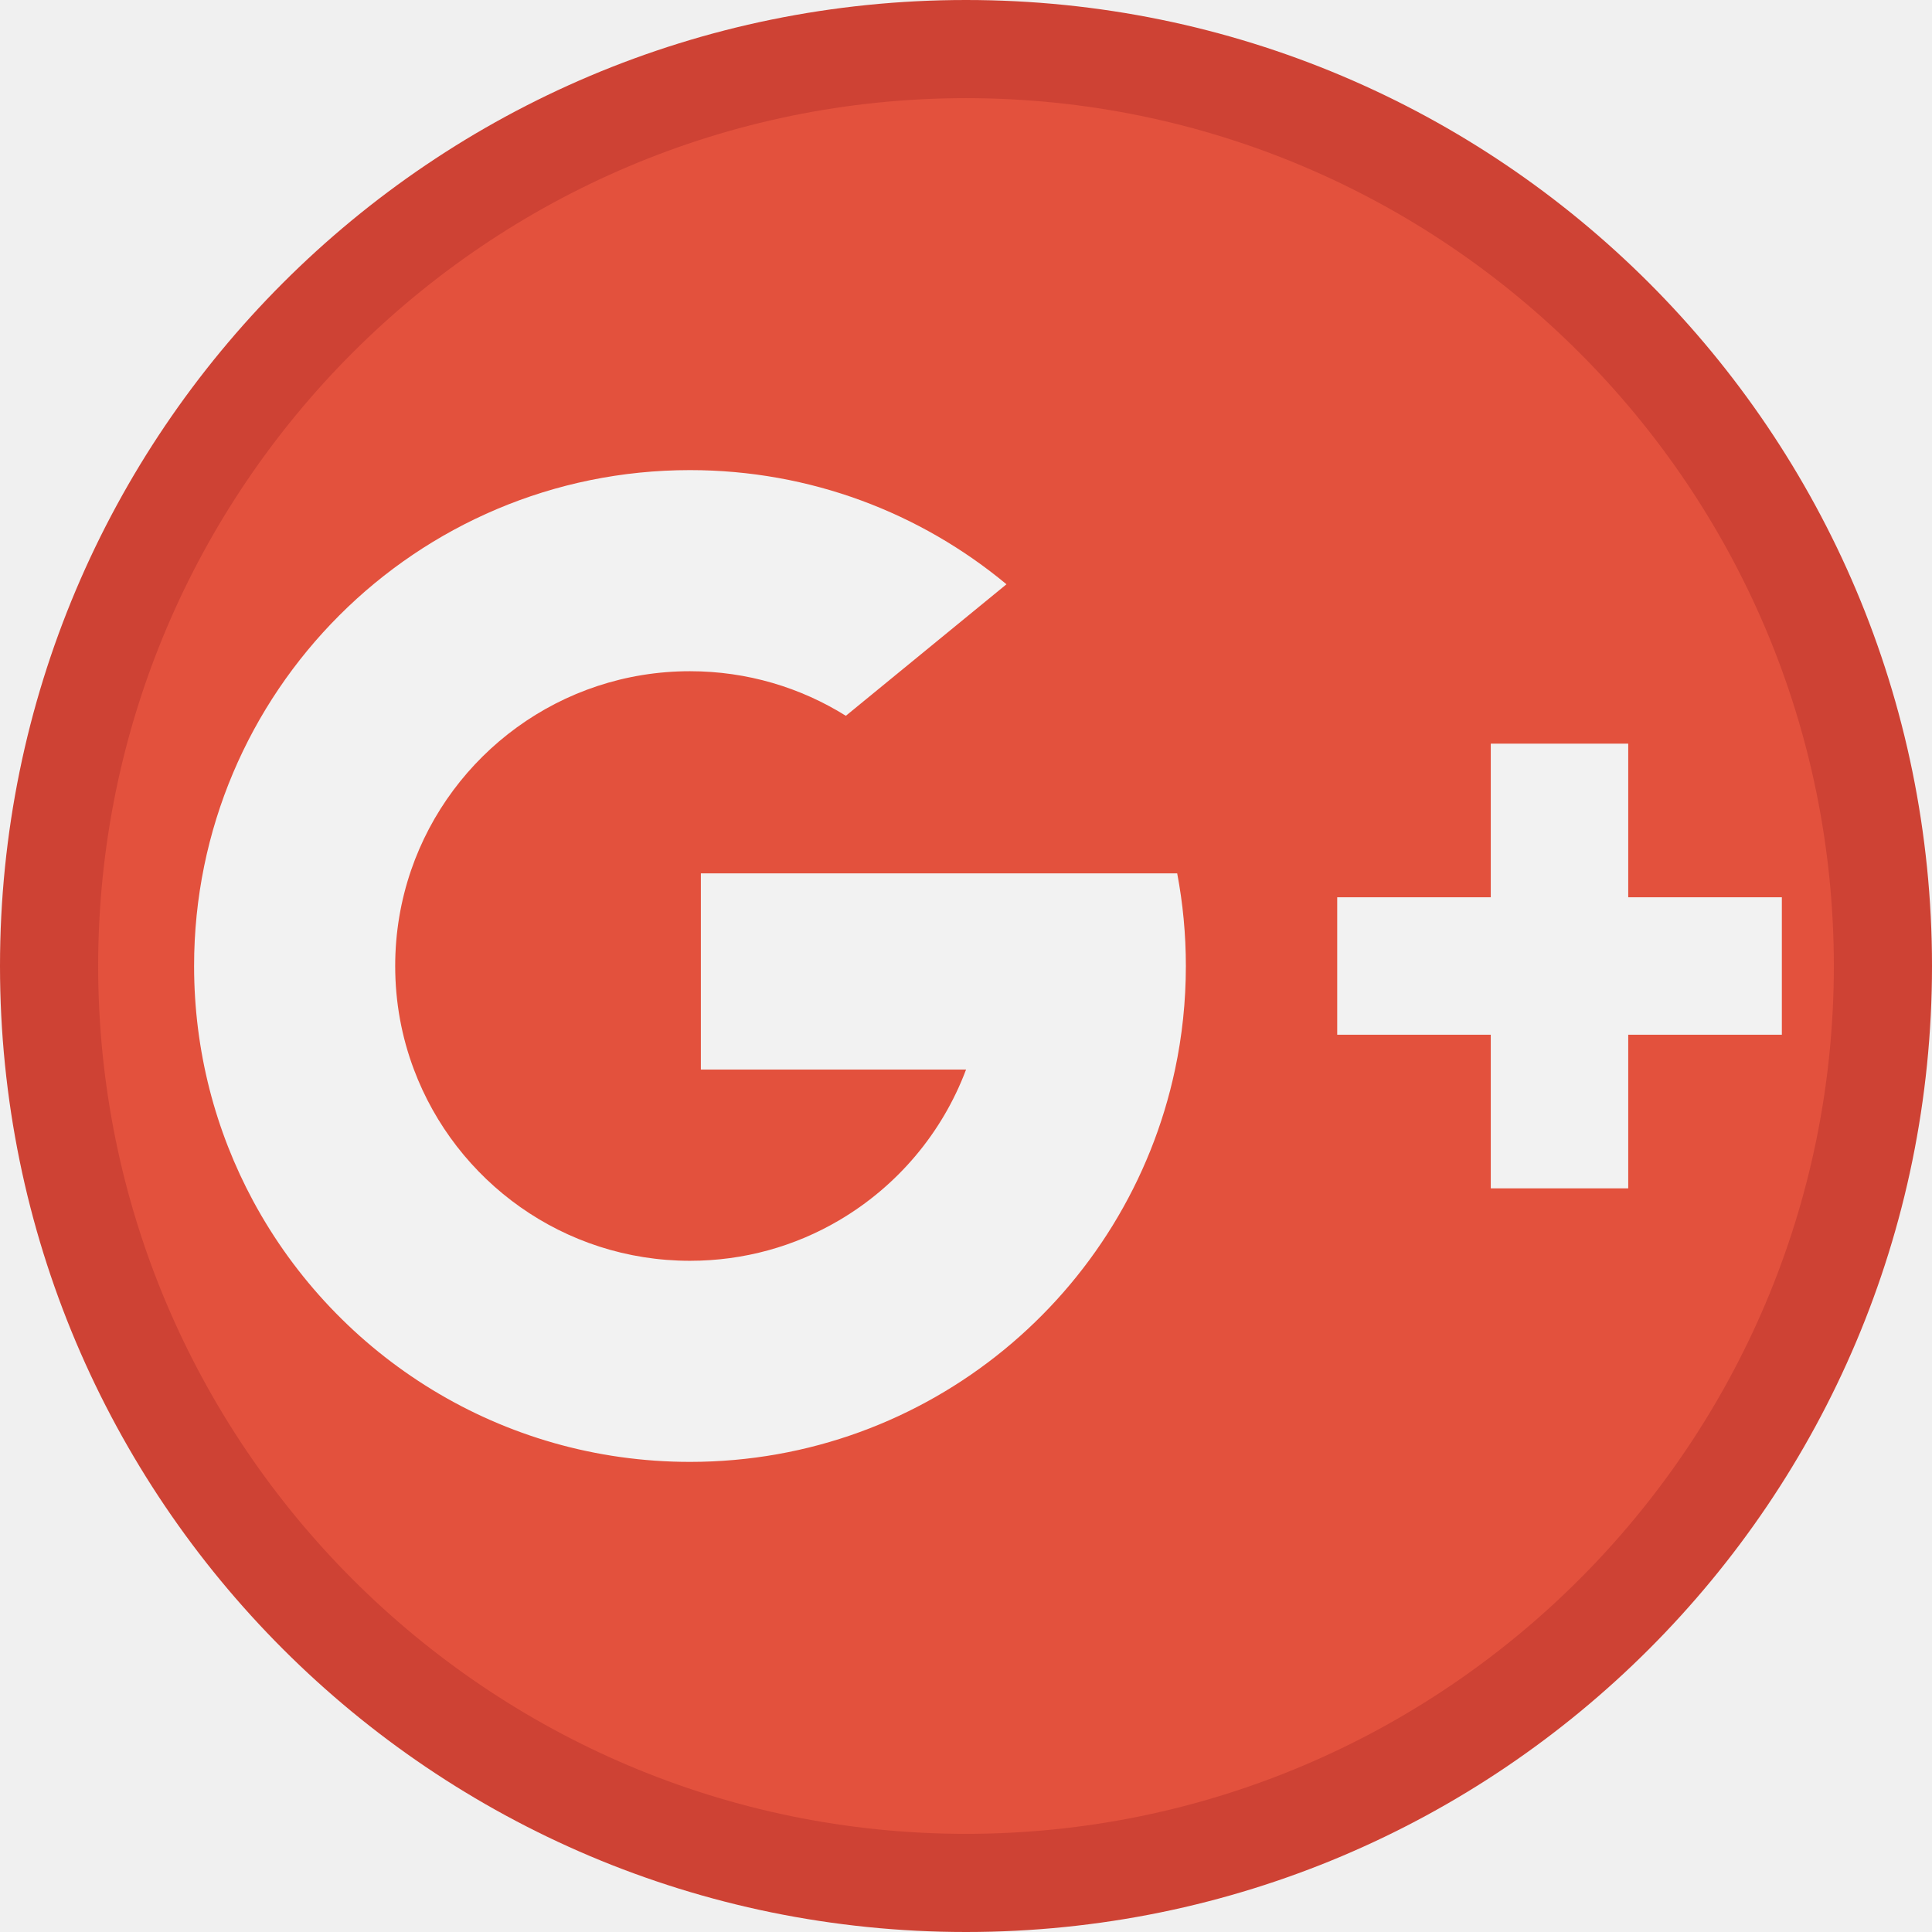
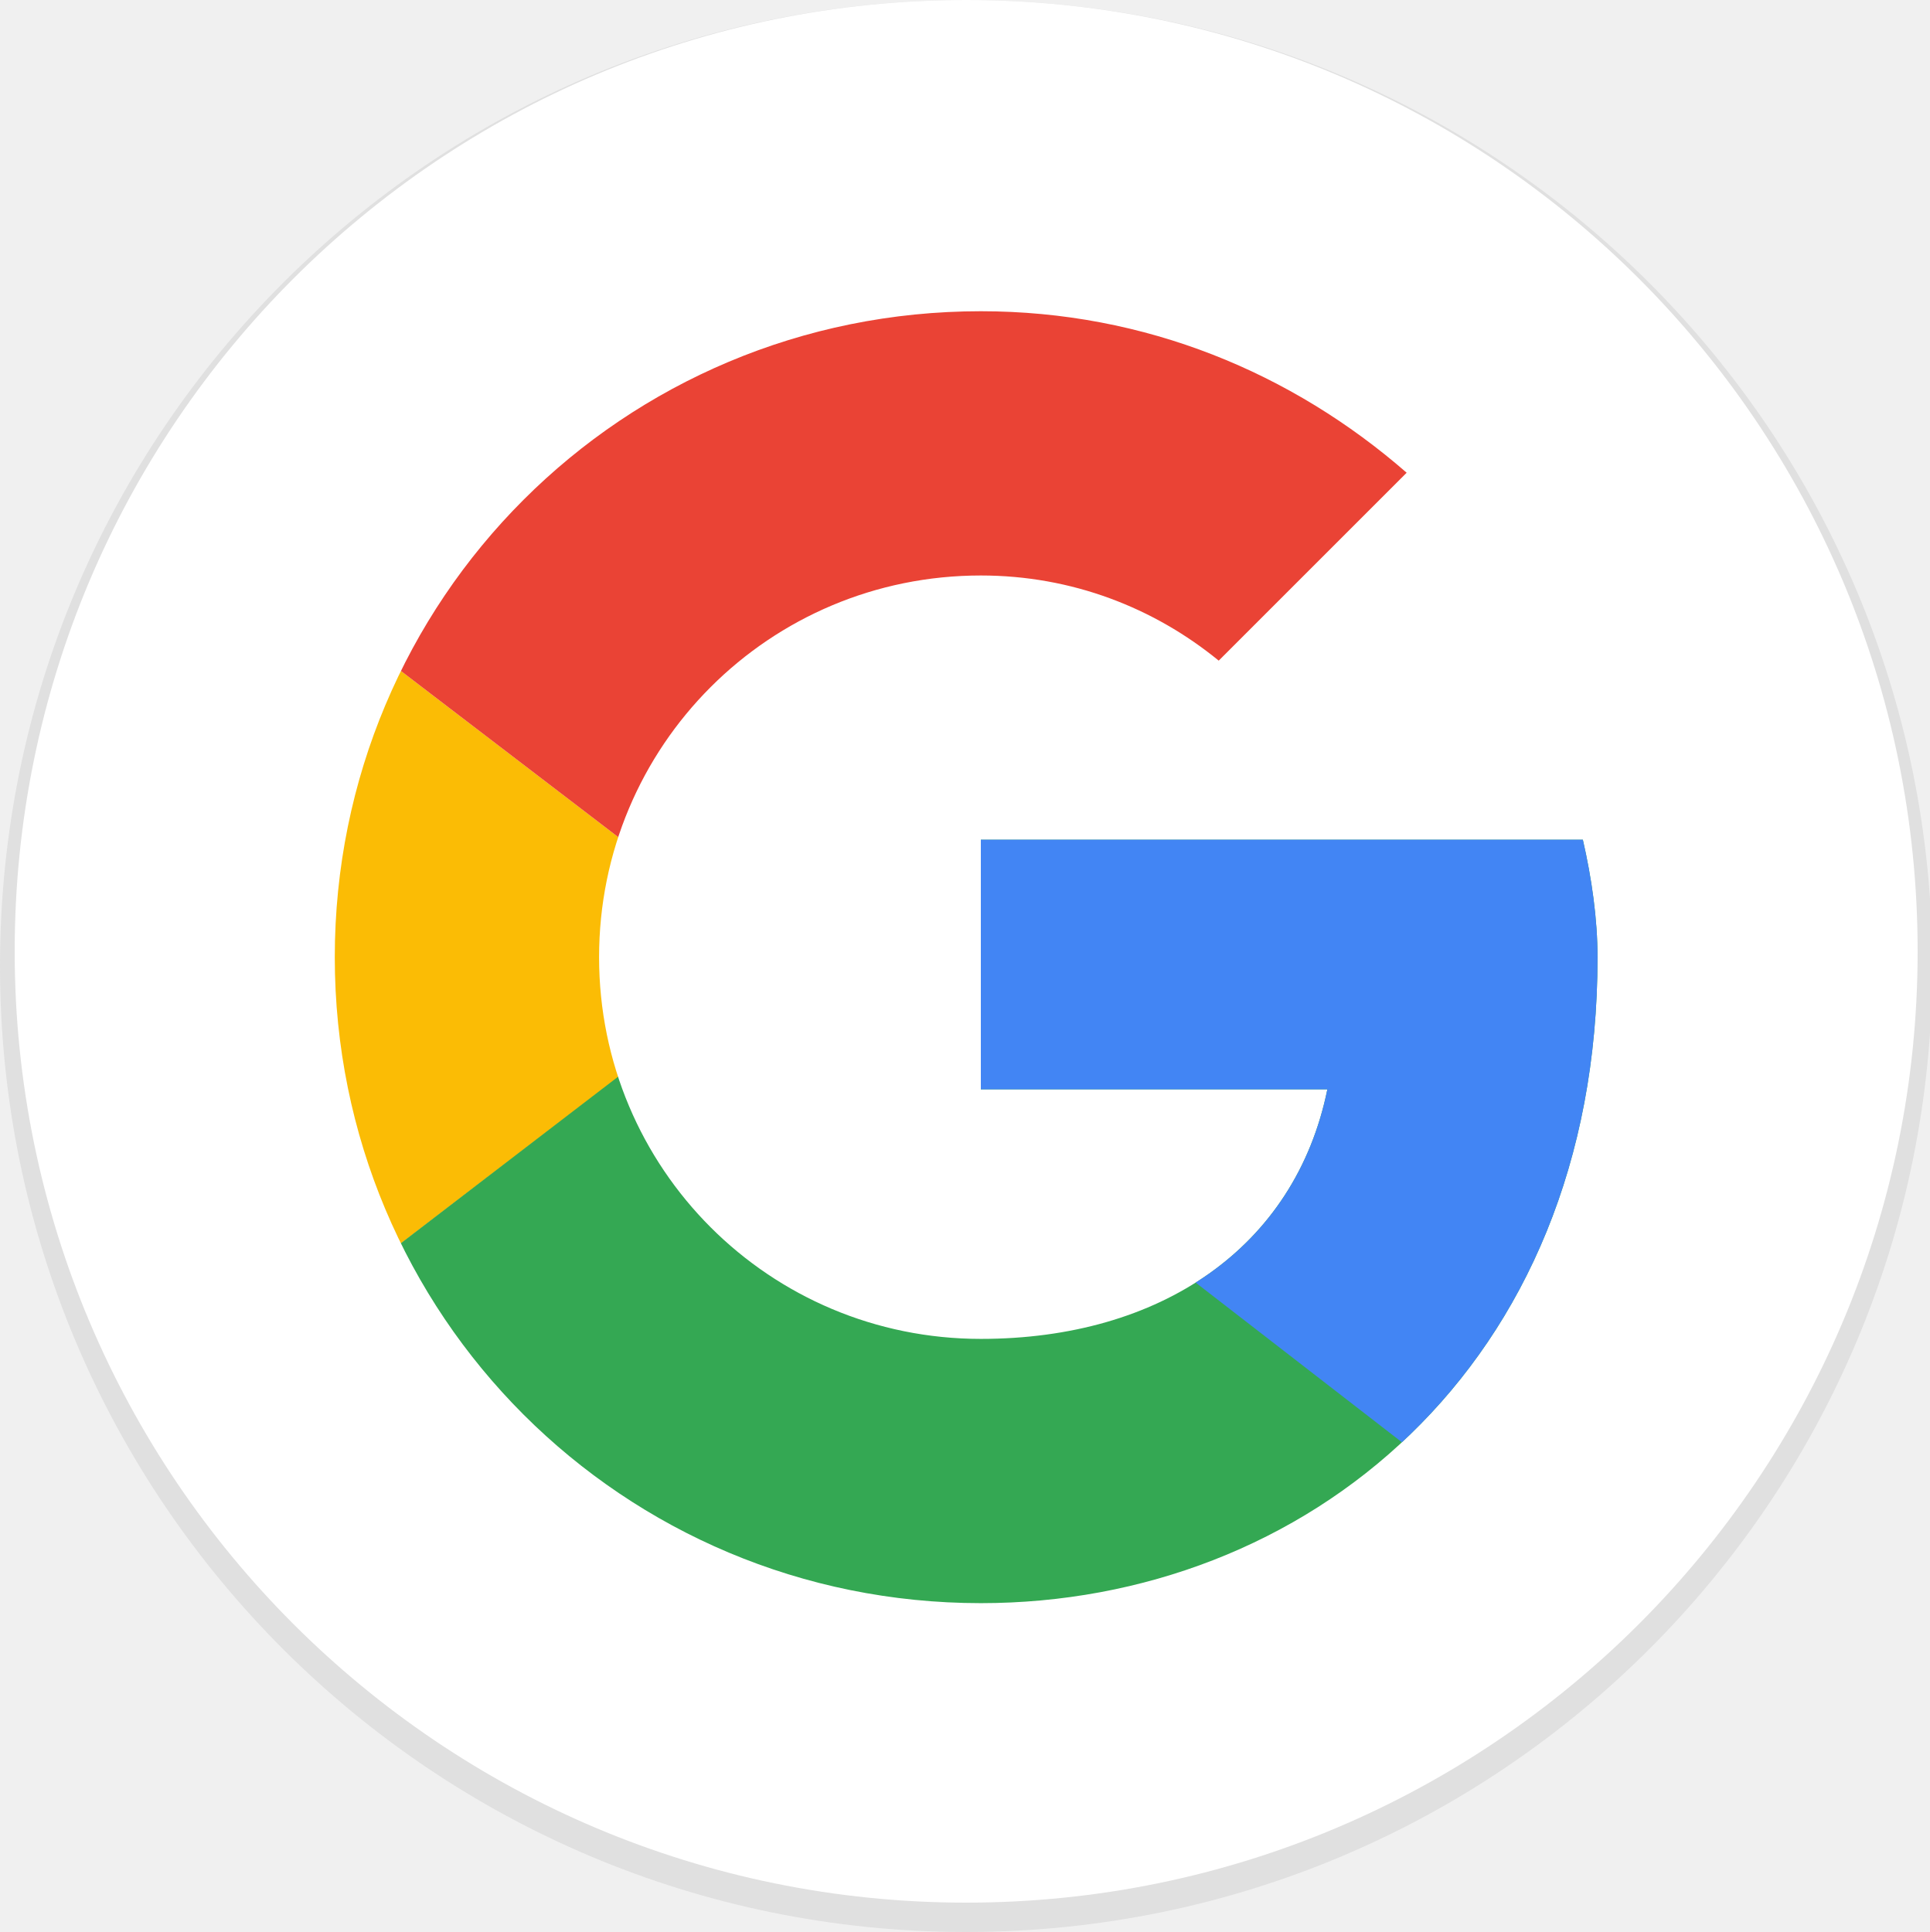
- <svg xmlns="http://www.w3.org/2000/svg" version="1.1" id="Layer_1" x="0px" y="0px" viewBox="0 0 512 512" style="enable-background:new 0 0 512 512;" xml:space="preserve">
-   <path style="fill:#CE4234;" d="M256,0C114.615,0,0,114.615,0,256s114.615,256,256,256s256-114.615,256-256S397.385,0,256,0z" />
-   <path style="fill:#E3513D;" d="M256,485.984c-126.814,0-229.984-103.17-229.984-229.984S129.186,26.016,256,26.016  c126.812,0,229.984,103.17,229.984,229.984S382.812,485.984,256,485.984z" />
+ <svg xmlns="http://www.w3.org/2000/svg" xmlns:xlink="http://www.w3.org/1999/xlink" viewBox="-380.2 274.7 65.7 65.8">
+   <circle cx="-347.3" cy="307.6" r="32.9" fill="#e0e0e0" />
+   <circle cx="-347.3" cy="307.1" r="32.4" fill="#fff" />
+   <defs>
+     <path id="a" d="M-326.3 303.3h-20.5v8.5h11.8c-1.1 5.4-5.7 8.5-11.8 8.5-7.2 0-13-5.8-13-13s5.8-13 13-13c3.1 0 5.9 1.1 8.1 2.9l6.4-6.4c-3.9-3.4-8.9-5.5-14.5-5.5-12.2 0-22 9.8-22 22s9.8 22 22 22c11 0 21-8 21-22 0-1.3-.2-2.7-.5-4z" />
+   </defs>
+   <clipPath id="b">
+     <use overflow="visible" xlink:href="#a" />
+   </clipPath>
+   <path fill="#fbbc05" d="M-370.8 320.3v-26l17 13z" clip-path="url(#b)" />
+   <defs>
+     <path id="c" d="M-326.3 303.3h-20.5v8.5h11.8c-1.1 5.4-5.7 8.5-11.8 8.5-7.2 0-13-5.8-13-13s5.8-13 13-13c3.1 0 5.9 1.1 8.1 2.9l6.4-6.4c-3.9-3.4-8.9-5.5-14.5-5.5-12.2 0-22 9.8-22 22s9.8 22 22 22c11 0 21-8 21-22 0-1.3-.2-2.7-.5-4z" />
+   </defs>
+   <clipPath id="d">
+     <use overflow="visible" xlink:href="#c" />
+   </clipPath>
+   <path fill="#ea4335" d="M-370.8 294.3l17 13 7-6.1 24-3.9v-14h-48z" clip-path="url(#d)" />
+   <defs>
+     <path id="e" d="M-326.3 303.3h-20.5v8.5h11.8c-1.1 5.4-5.7 8.5-11.8 8.5-7.2 0-13-5.8-13-13s5.8-13 13-13c3.1 0 5.9 1.1 8.1 2.9l6.4-6.4c-3.9-3.4-8.9-5.5-14.5-5.5-12.2 0-22 9.8-22 22s9.8 22 22 22c11 0 21-8 21-22 0-1.3-.2-2.7-.5-4z" />
+   </defs>
+   <clipPath id="f">
+     <use overflow="visible" xlink:href="#e" />
+   </clipPath>
+   <path fill="#34a853" d="M-370.8 320.3l30-23 7.9 1 10.1-15v48h-48z" clip-path="url(#f)" />
  <g>
-     <polygon style="fill:#F2F2F2;" points="472.207,237.787 472.207,274.213 431.497,274.213 431.497,314.923 395.071,314.923    395.071,274.213 354.375,274.213 354.375,237.787 395.071,237.787 395.071,197.077 431.497,197.077 431.497,237.787  " />
-     <path style="fill:#F2F2F2;" d="M311.966,231.446c1.514,7.956,2.3,16.17,2.3,24.554c0,9.413-0.986,18.583-2.871,27.441   c-12.613,59.408-65.379,103.975-128.544,103.975c-50.051,0-93.562-27.969-115.759-69.136c-9.986-18.542-15.657-39.74-15.657-62.28   c0-72.579,58.837-131.415,131.415-131.415c31.883,0,61.123,11.356,83.876,30.254l-42.566,34.854   c-11.984-7.485-26.14-11.813-41.31-11.813c-34.253,0-63.365,22.055-73.907,52.738c-2.728,7.956-4.213,16.498-4.213,25.383   c0,9.642,1.743,18.884,4.956,27.412c11.099,29.626,39.667,50.71,73.164,50.71c14.399,0,27.883-3.886,39.454-10.685   c15.37-9.013,27.383-23.112,33.711-39.996h-70.279v-51.995h71.292h54.939V231.446z" />
+     <defs>
+       <path id="g" d="M-326.3 303.3h-20.5v8.5h11.8c-1.1 5.4-5.7 8.5-11.8 8.5-7.2 0-13-5.8-13-13s5.8-13 13-13c3.1 0 5.9 1.1 8.1 2.9l6.4-6.4c-3.9-3.4-8.9-5.5-14.5-5.5-12.2 0-22 9.8-22 22s9.8 22 22 22c11 0 21-8 21-22 0-1.3-.2-2.7-.5-4z" />
+     </defs>
+     <clipPath id="h">
+       <use overflow="visible" xlink:href="#g" />
+     </clipPath>
+     <path fill="#4285f4" d="M-322.8 331.3l-31-24-4-3 35-10z" clip-path="url(#h)" />
  </g>
-   <g>
- </g>
-   <g>
- </g>
-   <g>
- </g>
-   <g>
- </g>
-   <g>
- </g>
-   <g>
- </g>
-   <g>
- </g>
-   <g>
- </g>
-   <g>
- </g>
-   <g>
- </g>
-   <g>
- </g>
-   <g>
- </g>
-   <g>
- </g>
-   <g>
- </g>
-   <g>
- </g>
</svg>
